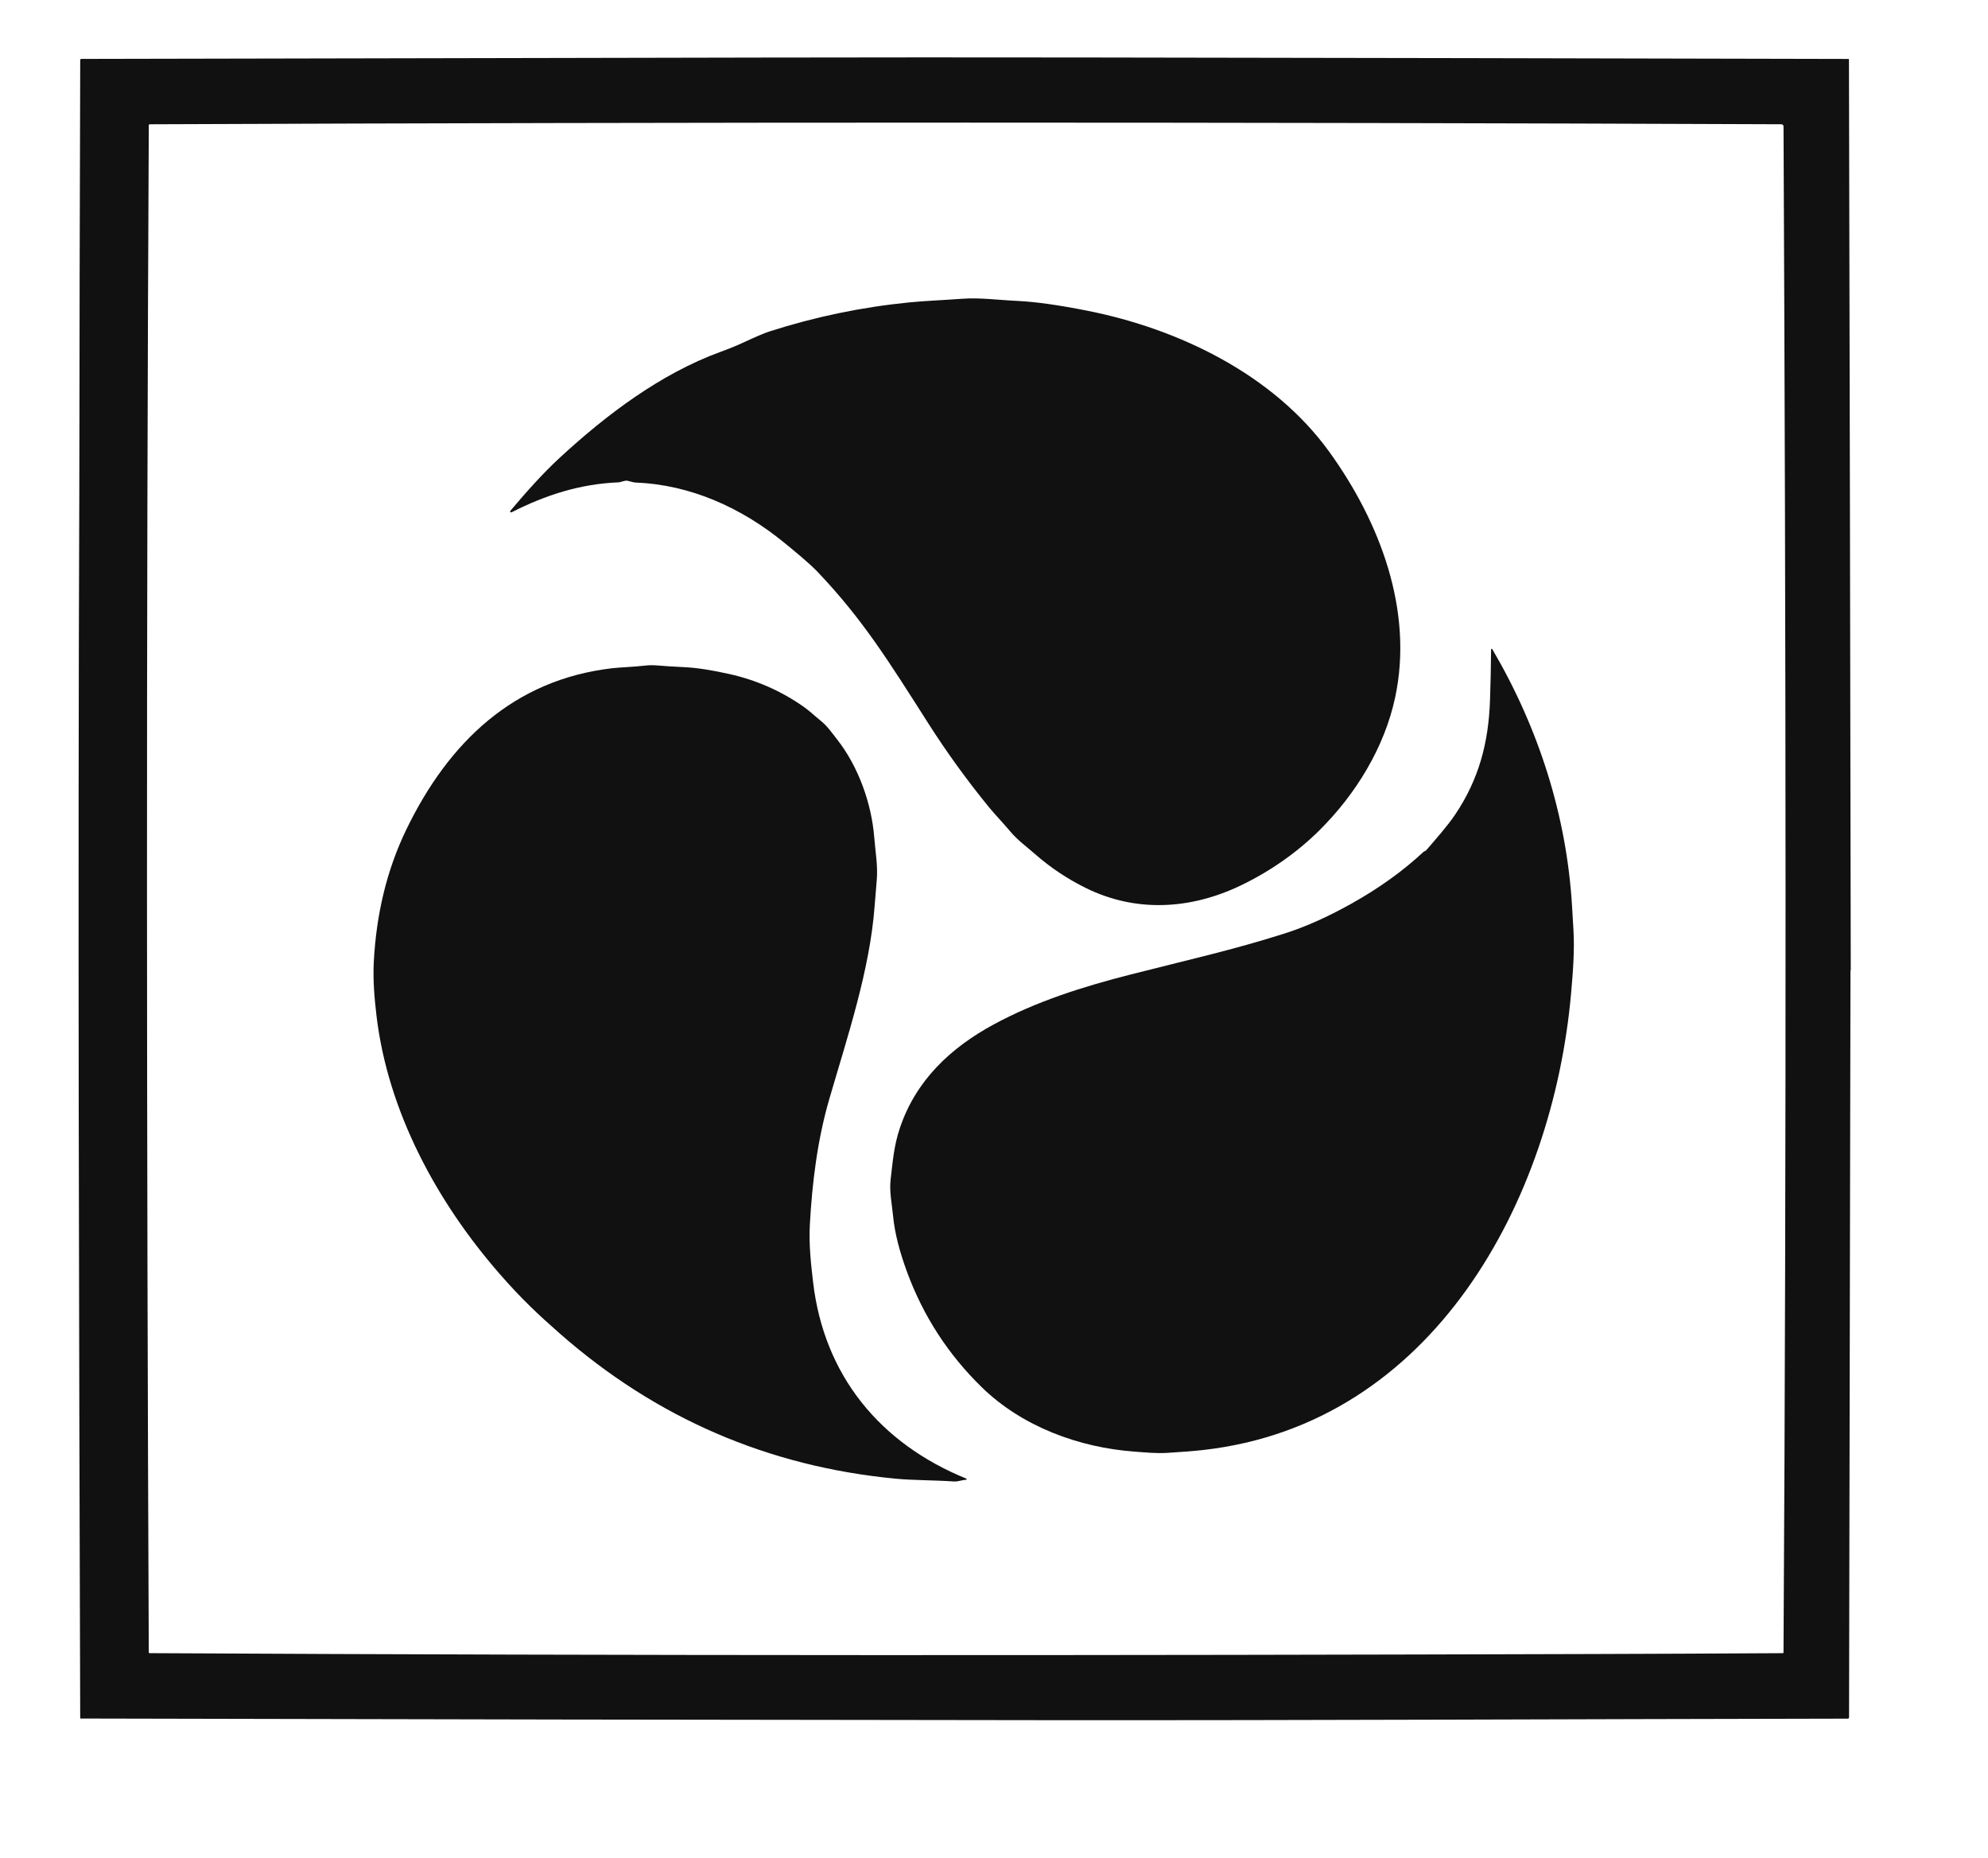
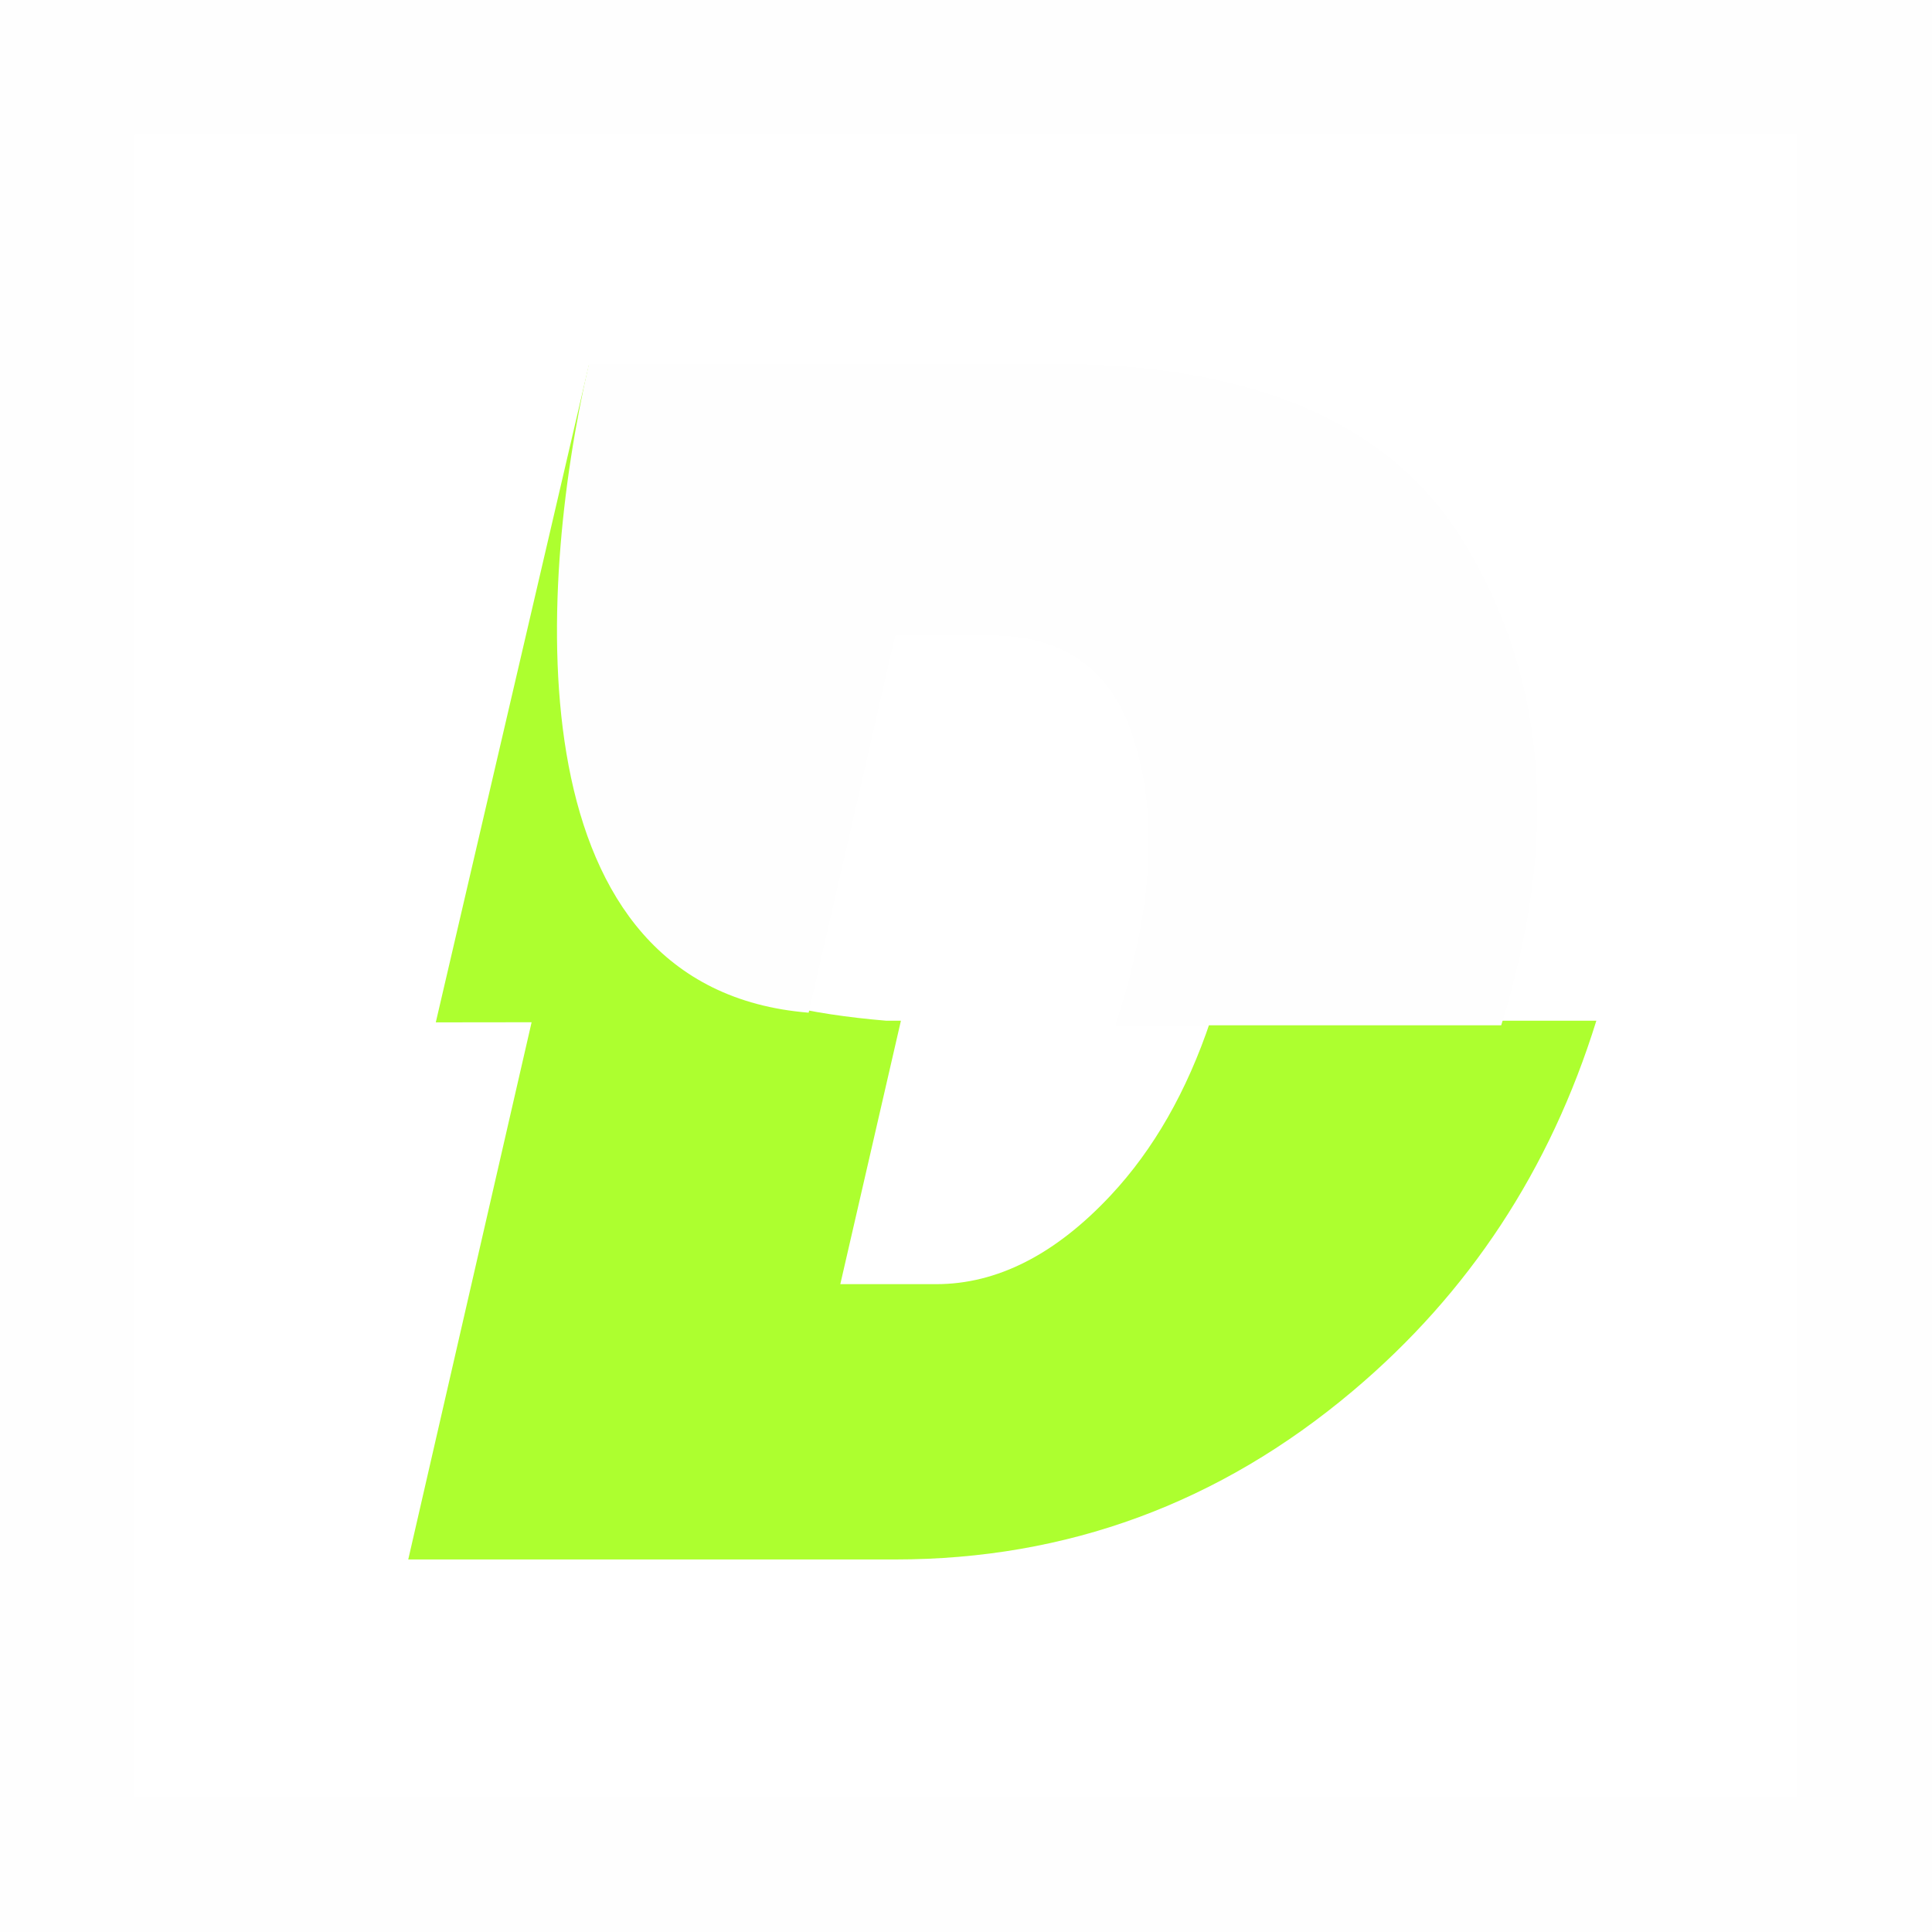
- <svg xmlns="http://www.w3.org/2000/svg" version="1.1" viewBox="0.00 0.00 1216.00 1136.00">
-   <path fill="#111111" d="   M 1131.88 593.87   L 1131.01 1050.23   A 0.79 0.78 -0.4 0 1 1130.23 1051.01   C 965.87 1051.26 801.42 1052.11 636.94 1051.94   Q 343.13 1051.66 49.37 1050.94   A 0.32 0.31 90.0 0 1 49.06 1050.62   C 48.30 801.00 47.58 551.30 48.50 301.69   Q 48.59 277.32 48.59 252.94   Q 48.60 190.12 49.07 36.72   Q 49.07 36.03 49.76 36.03   L 465.66 35.20   Q 564.58 35.01 663.51 35.15   Q 897.08 35.48 1130.66 36.05   A 0.30 0.29 -90.0 0 1 1130.95 36.35   Q 1131.62 314.64 1132.05 593.00   Q 1132.05 593.14 1131.98 593.32   Q 1131.88 593.59 1131.88 593.87   Z   M 1090.92 1010.47   C 1092.78 699.70 1092.40 388.80 1090.93 77.45   Q 1090.93 76.00 1089.47 75.99   Q 590.52 73.98 91.57 76.00   A 0.56 0.56 0.0 0 0 91.01 76.56   C 89.45 387.84 89.65 699.15 91.00 1010.44   Q 91.00 1010.96 91.52 1010.96   C 386.39 1012.55 681.32 1012.39 976.19 1011.48   Q 1033.30 1011.31 1090.42 1010.97   Q 1090.92 1010.97 1090.92 1010.47   Z" />
-   <path fill="#111111" d="   M 664.90 189.98   C 721.10 201.10 778.87 229.04 812.94 276.11   C 843.90 318.89 864.77 373.24 853.37 426.53   C 846.85 457.02 829.38 485.67 806.86 507.95   C 792.96 521.71 776.18 533.28 758.51 541.69   C 728.01 556.20 694.70 558.16 664.00 542.96   Q 647.14 534.61 633.01 522.23   C 627.78 517.65 622.37 513.76 617.84 508.34   C 613.61 503.28 608.58 498.11 604.80 493.48   Q 584.78 468.98 567.75 442.27   C 543.60 404.37 527.69 378.72 500.18 349.81   C 494.78 344.14 485.28 336.44 479.39 331.63   C 453.33 310.38 422.23 296.42 388.99 295.12   Q 387.64 295.07 383.94 294.03   C 382.28 293.57 380.00 294.91 378.22 294.98   C 354.72 295.94 333.77 302.73 312.94 313.27   A 0.60 0.60 0.0 0 1 312.21 312.34   C 321.76 301.06 331.66 289.81 342.47 279.84   C 371.00 253.52 404.10 228.56 440.54 215.24   Q 448.64 212.28 454.59 209.51   Q 466.17 204.13 470.50 202.74   Q 512.41 189.27 556.16 184.93   C 565.67 183.98 577.59 183.51 588.30 182.72   C 599.49 181.89 611.03 183.51 622.25 184.02   Q 638.56 184.76 664.90 189.98   Z" />
-   <path fill="#111111" d="   M 600.46 848.29   Q 569.78 818.35 554.89 778.07   Q 547.70 758.60 546.28 743.74   C 545.59 736.50 543.91 728.66 544.76 721.43   C 546.03 710.74 546.72 700.79 550.43 689.81   C 560.26 660.64 581.46 640.74 607.93 626.42   C 633.86 612.39 662.32 603.40 691.26 596.02   C 728.02 586.65 753.90 580.98 785.82 570.84   Q 804.66 564.86 826.30 552.79   Q 851.78 538.58 870.55 521.10   C 871.03 520.65 872.10 520.29 872.42 519.92   C 878.46 512.84 885.19 505.38 890.01 498.24   C 904.60 476.62 910.50 454.20 911.39 428.27   Q 911.93 412.68 912.05 397.17   A 0.39 0.39 0.0 0 1 912.78 396.97   C 941.08 445.16 958.42 499.00 961.62 554.95   Q 962.01 561.89 962.44 568.82   C 963.22 581.59 962.00 595.92 960.98 607.50   C 949.81 733.97 876.82 870.85 736.00 886.72   Q 727.22 887.70 713.66 888.50   C 707.06 888.88 700.62 888.20 694.02 887.72   C 659.95 885.23 625.21 872.44 600.46 848.29   Z" />
-   <path fill="#111111" d="   M 342.46 815.54   C 329.27 803.96 319.00 794.37 305.54 778.94   C 267.18 734.97 237.20 679.66 230.27 621.00   C 228.97 610.00 228.06 598.94 228.65 587.98   C 230.16 559.78 236.28 532.53 248.63 507.09   C 274.35 454.09 314.01 415.62 374.61 408.63   C 379.08 408.12 387.79 407.83 394.39 407.05   Q 398.17 406.61 402.14 406.96   Q 408.00 407.47 418.75 408.00   Q 429.73 408.53 446.03 412.17   Q 470.98 417.73 491.77 432.35   C 495.14 434.72 498.53 437.96 501.95 440.72   C 506.17 444.13 508.67 447.91 511.93 452.04   C 525.20 468.88 533.13 491.64 534.74 512.01   C 535.42 520.65 537.07 529.74 536.27 538.39   Q 535.75 543.96 534.97 554.25   C 532.01 593.46 518.37 633.87 507.19 672.33   C 500.01 697.02 496.75 723.36 495.36 748.98   C 494.73 760.76 495.96 772.29 497.33 784.00   C 504.03 841.23 538.30 882.73 591.01 904.20   A 0.40 0.40 0.0 0 1 590.88 904.97   C 588.16 905.05 586.07 906.14 583.43 905.96   C 571.57 905.16 558.48 905.28 547.86 904.27   Q 430.87 893.11 342.46 815.54   Z" />
+ <svg xmlns="http://www.w3.org/2000/svg" xml:space="preserve" width="85.981mm" height="85.981mm" version="1.1" style="shape-rendering:geometricPrecision; text-rendering:geometricPrecision; image-rendering:optimizeQuality; fill-rule:evenodd; clip-rule:evenodd" viewBox="0 0 16554 16554">
+   <defs>
+     <style type="text/css">
+    
+     .fil1 {fill:#FEFEFE}
+     .fil0 {fill:greenyellow}
+     .fil2 {fill:#FEFEFE;fill-rule:nonzero}
+    
+   </style>
+   </defs>
+   <g id="Layer_x0020_1">
+     <path class="fil0" d="M13678 8746l-3306 0c-203,606 -488,1103 -853,1494 -474,508 -975,763 -1496,763l-823 0 517 -2247 2 0 -2 0 2 -10 -124 0c-677,-57 -1214,-181 -1635,-412l56 -5208 -970 0 -1312 5634 821 -1 -1057 4603 4173 0c1470,0 2777,-481 3918,-1442 998,-840 1693,-1898 2089,-3174z" />
+     <path class="fil1" d="M5046 3117l3975 0c1729,0 2904,511 3527,1536 622,1026 779,2210 470,3557 -45,196 -97,388 -155,575l-3306 0c62,-185 116,-379 163,-583 173,-750 162,-1398 -31,-1943 -194,-542 -594,-814 -1195,-814l-823 0 -742 3232c-2520,-204 -2337,-3585 -1883,-5560z" />
+     <path class="fil2" d="M1155 15398l14243 0 0 -14243 -14243 0 0 14243zm14821 1156l-15398 0 -578 0 0 -578 0 -15398 0 -578 578 0 15398 0 578 0 0 578 0 15398 0 578 -578 0z" />
+   </g>
</svg>
